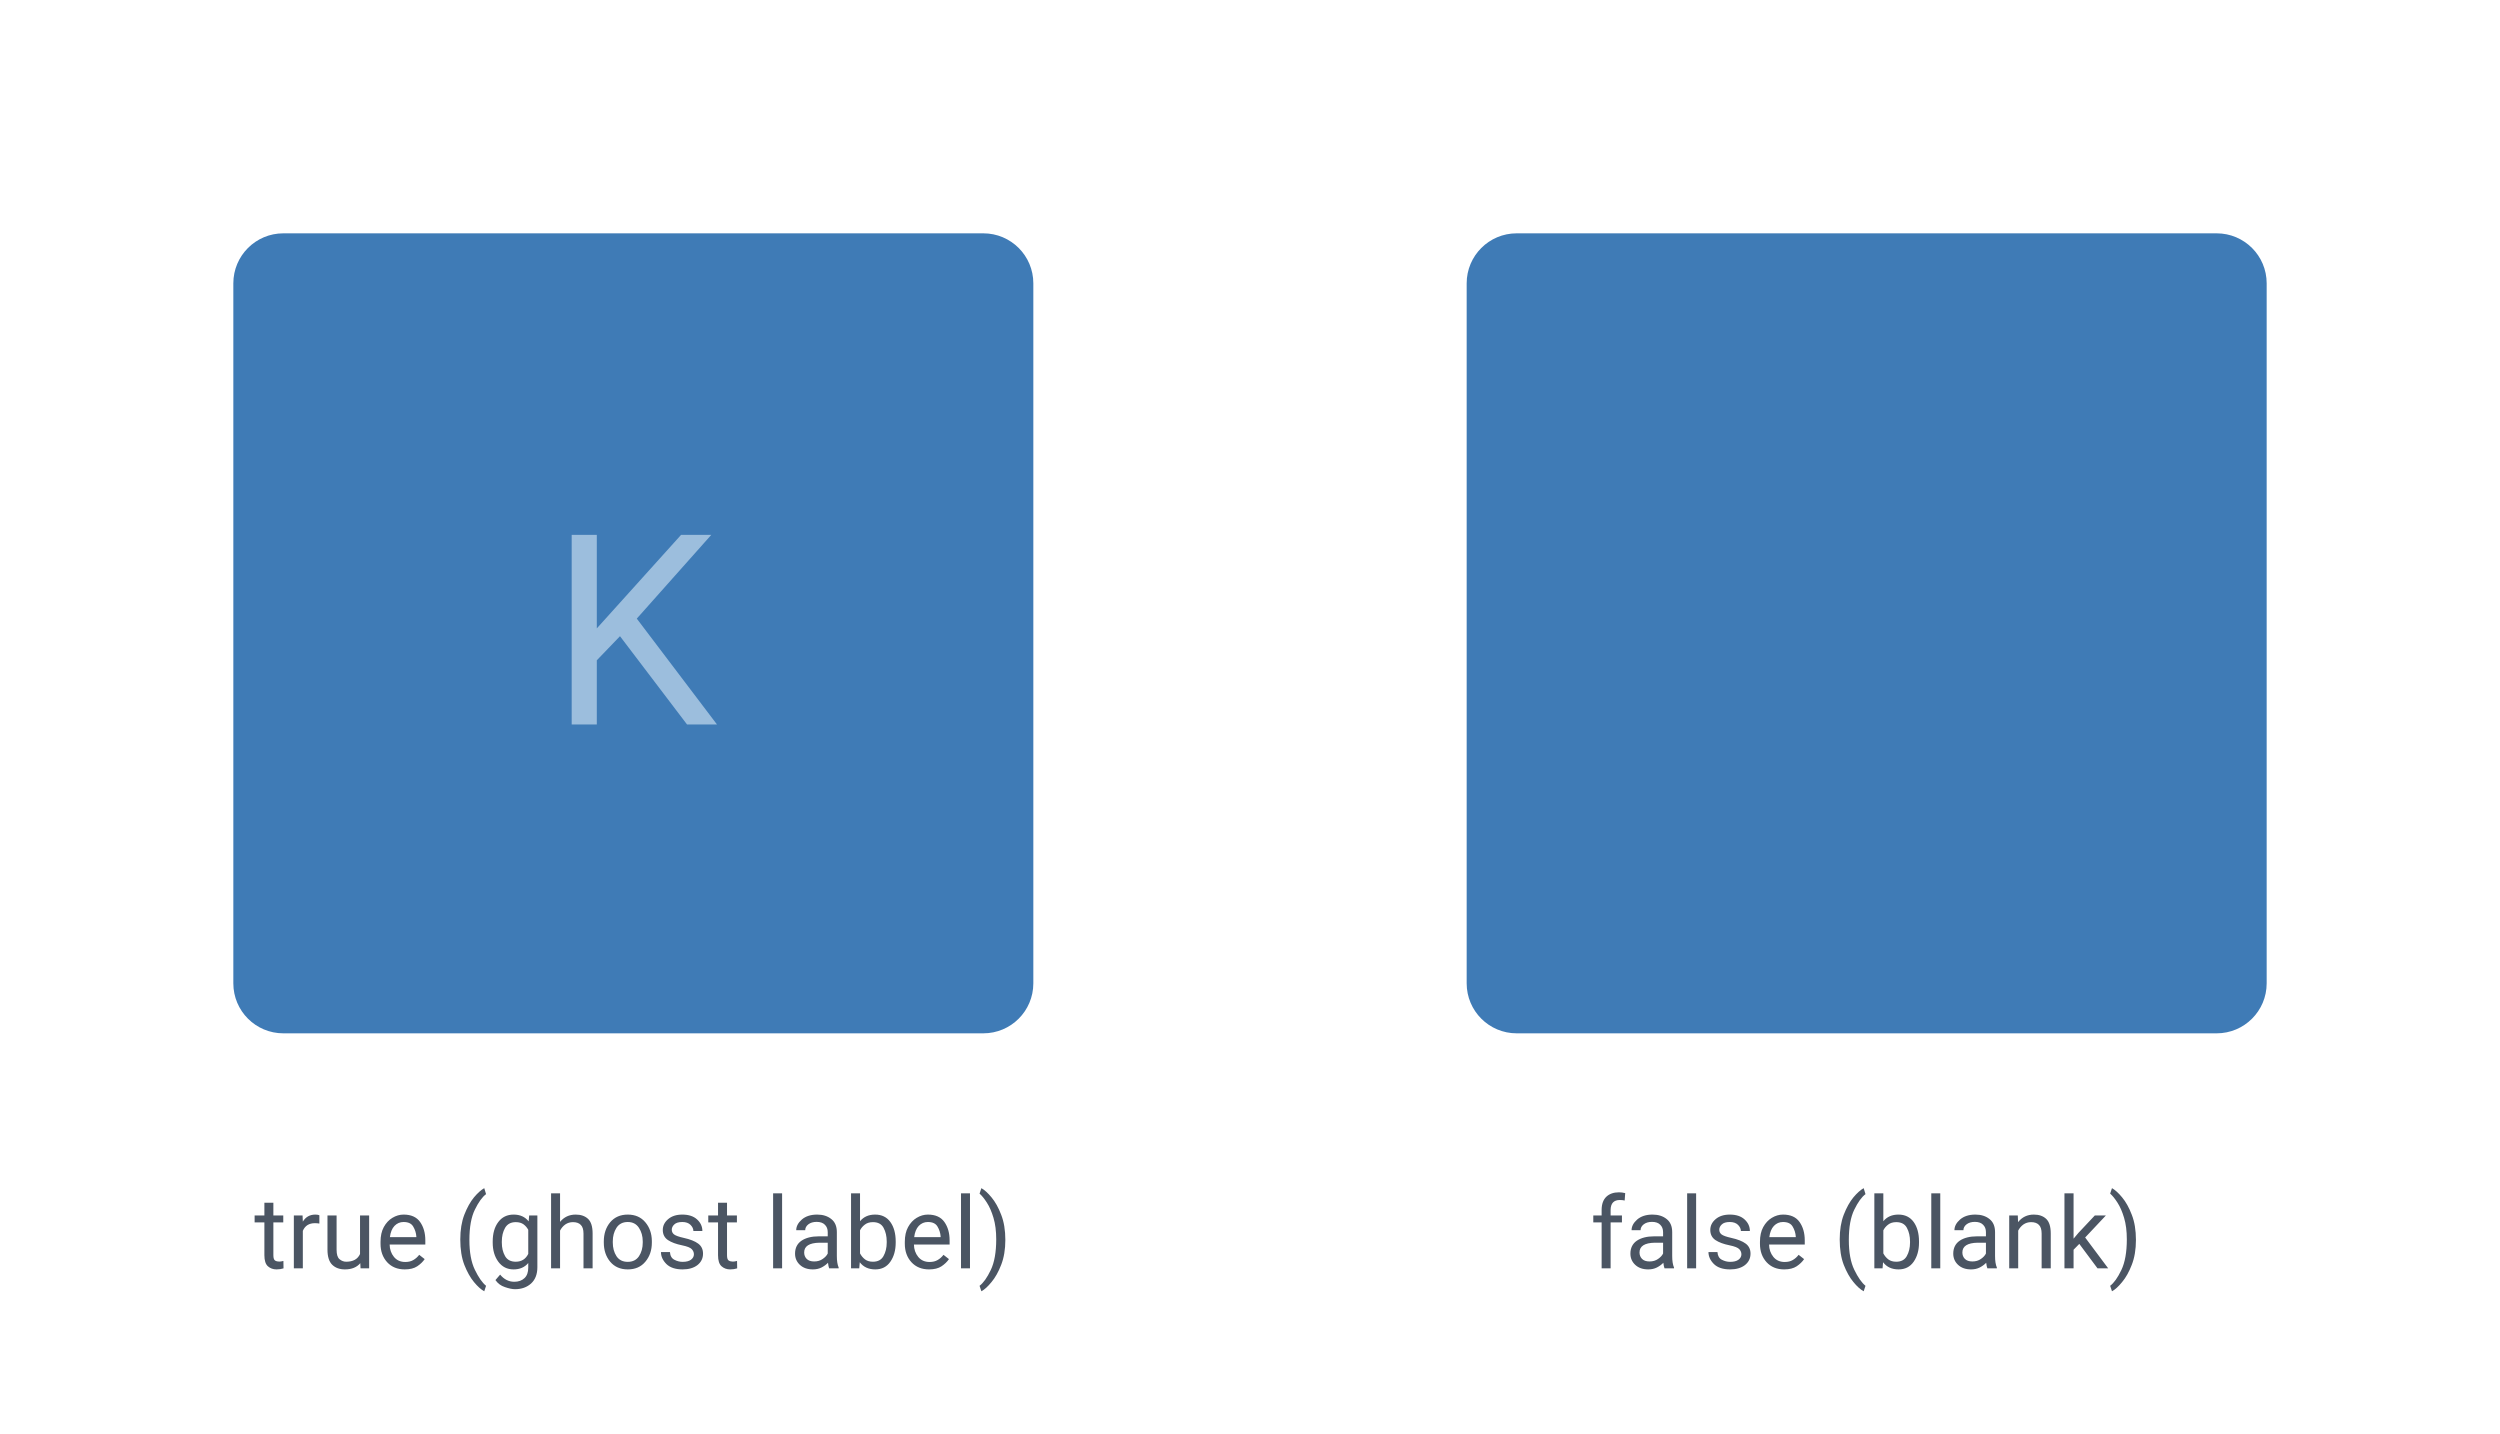
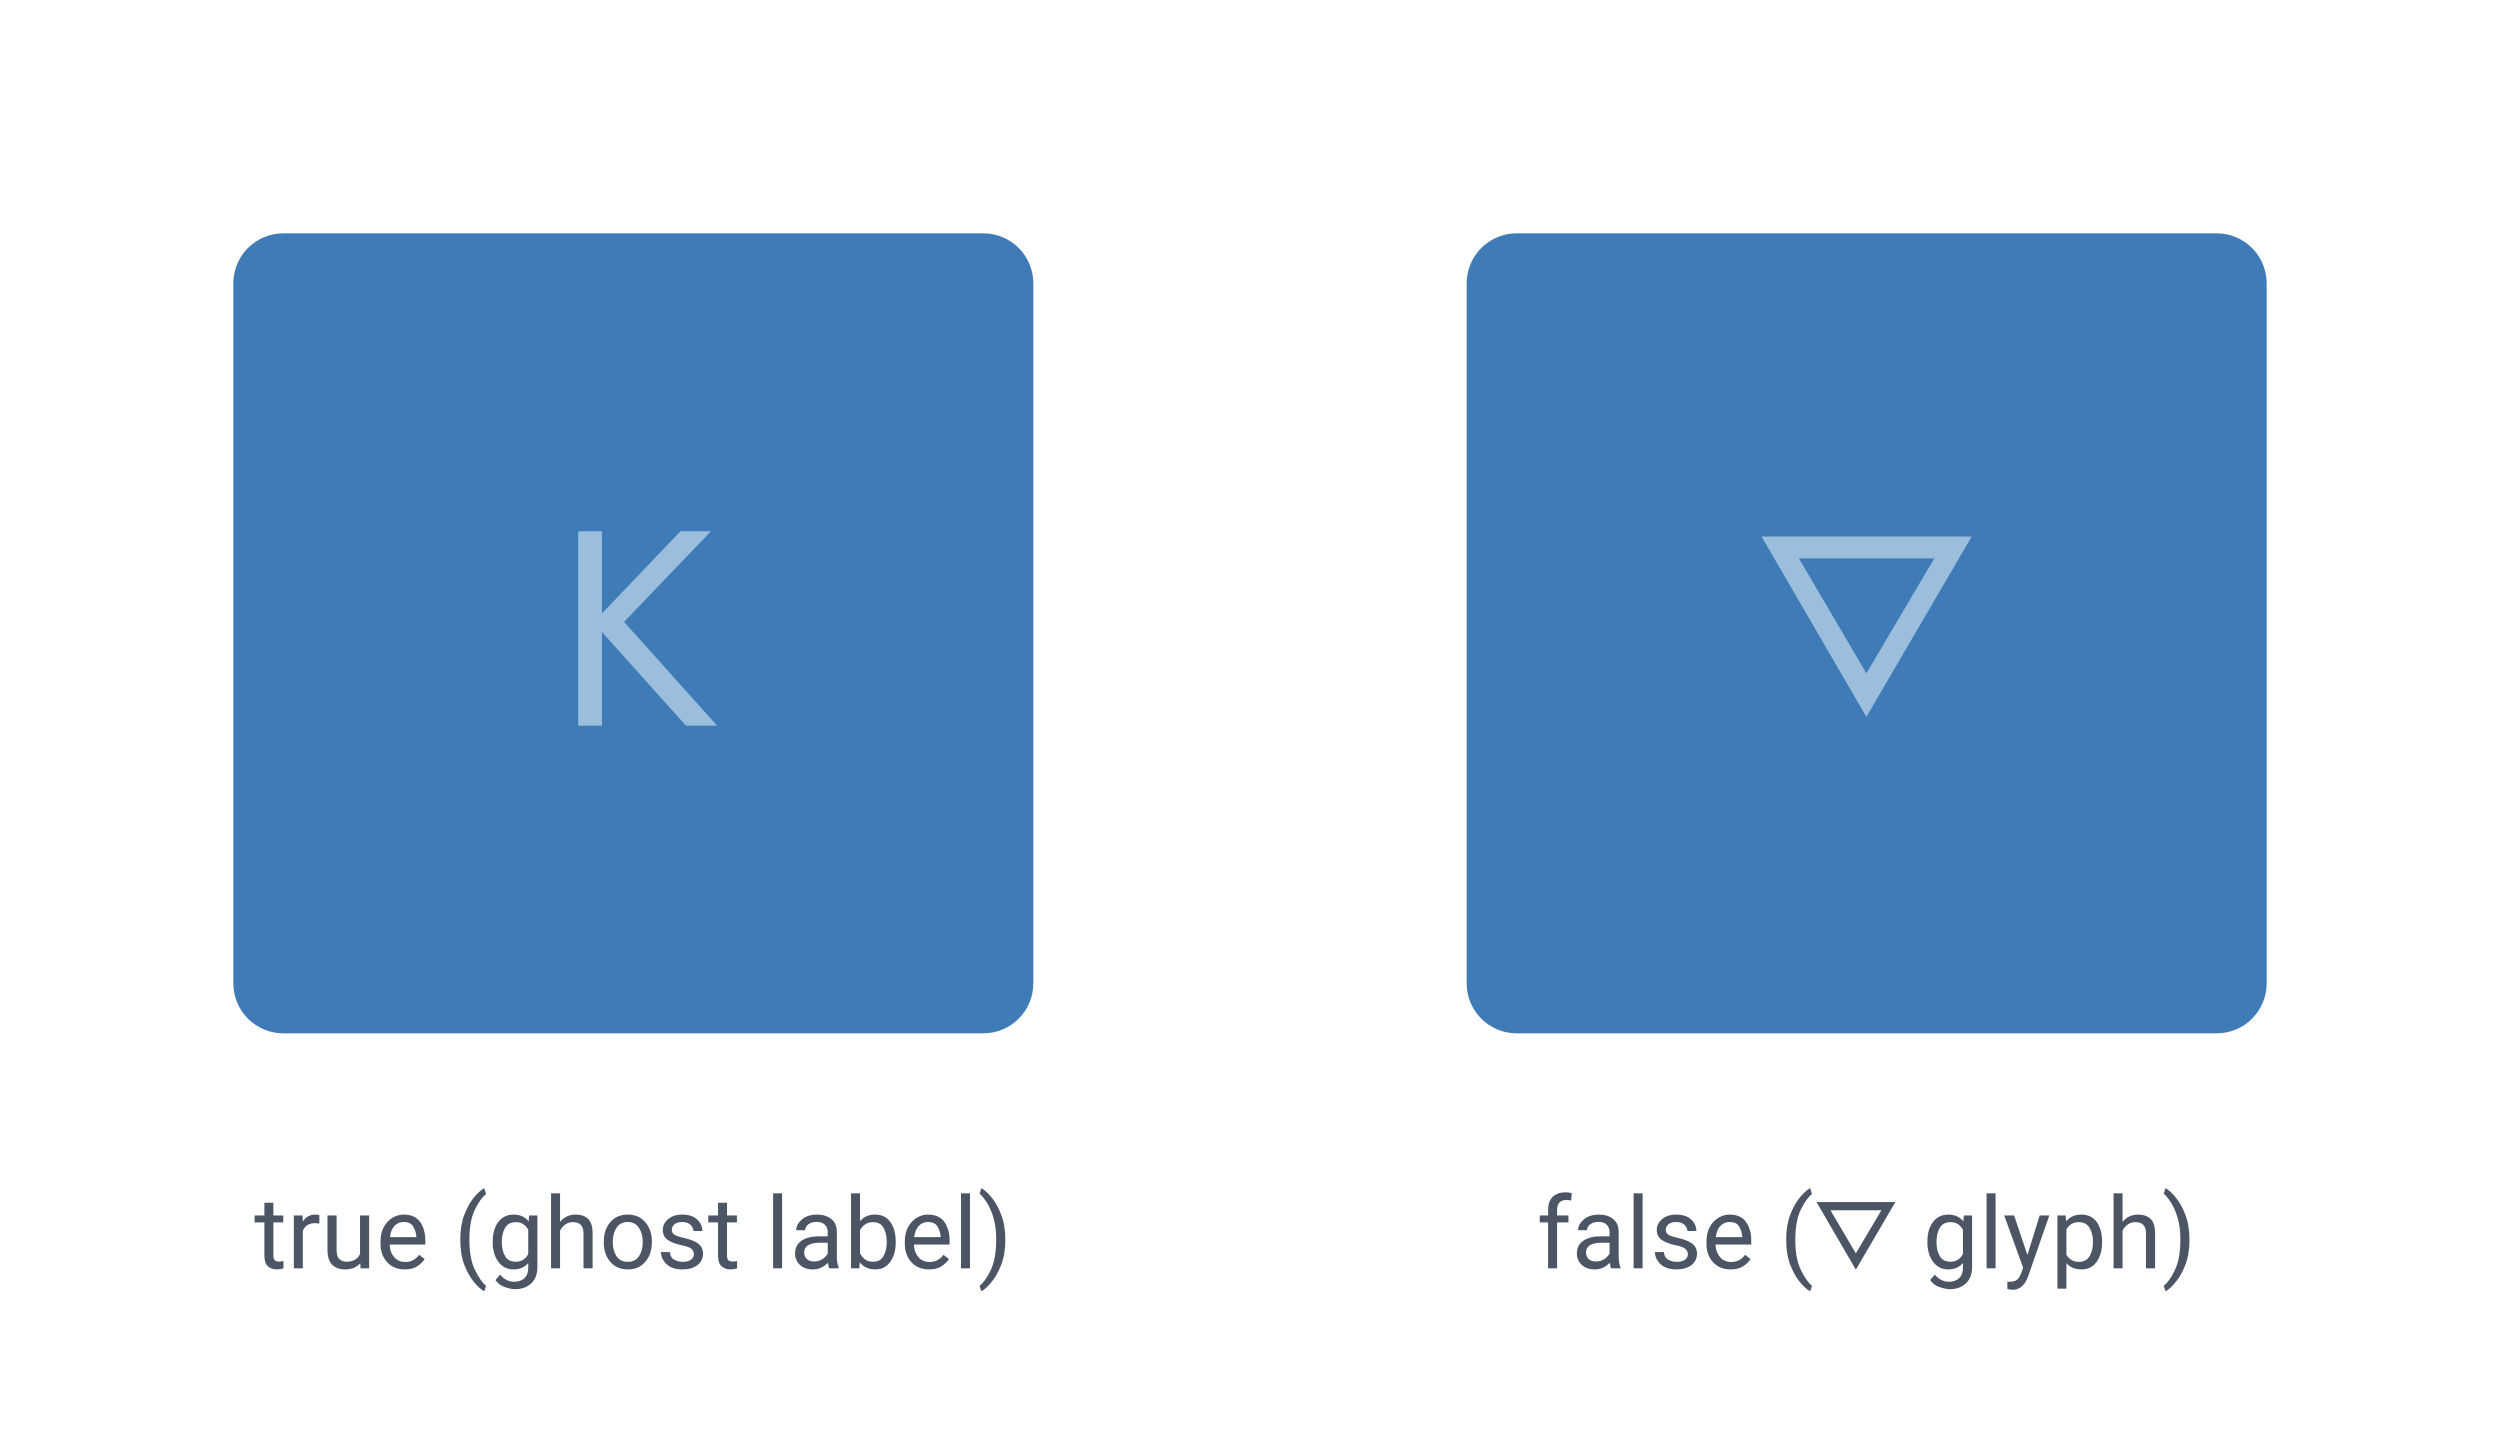
<svg xmlns="http://www.w3.org/2000/svg" width="300.0" height="172.0" viewBox="0 0 300.0 172.0">
  <defs>
</defs>
  <rect x="28.0" y="28.0" width="96.0" height="96.0" rx="6.0" ry="6.0" fill="#3F7BB6" />
-   <text x="76.0" y="76.0" font-size="32.0" font-family="Roboto, sans-serif" text-anchor="middle" dominant-baseline="central" fill="#9CBEDD">K</text>
+   <text x="76.0" y="76.0" font-size="32.0" font-family="'DejaVu Sans Condensed', 'DejaVu Sans', 'Apple Symbols', sans-serif" text-anchor="middle" dominant-baseline="central" fill="#9CBEDD">K</text>
  <text x="76.0" y="144.0" font-size="12.0" text-anchor="middle" dominant-baseline="text-before-edge" font-family="Roboto, sans-serif" fill="#4B5563">true (ghost label)</text>
  <rect x="176.0" y="28.0" width="96.0" height="96.0" rx="6.0" ry="6.0" fill="#3F7BB6" />
-   <text x="224.0" y="144.0" font-size="12.0" text-anchor="middle" dominant-baseline="text-before-edge" font-family="Roboto, sans-serif" fill="#4B5563">false (blank)</text>
+   <text x="224.0" y="76.0" font-size="32.0" font-family="'DejaVu Sans Condensed', 'DejaVu Sans', 'Apple Symbols', sans-serif" text-anchor="middle" dominant-baseline="central" fill="#9CBEDD">⛛</text>
+   <text x="224.0" y="144.0" font-size="12.0" text-anchor="middle" dominant-baseline="text-before-edge" font-family="Roboto, sans-serif" fill="#4B5563">false (⛛ glyph)</text>
</svg>
